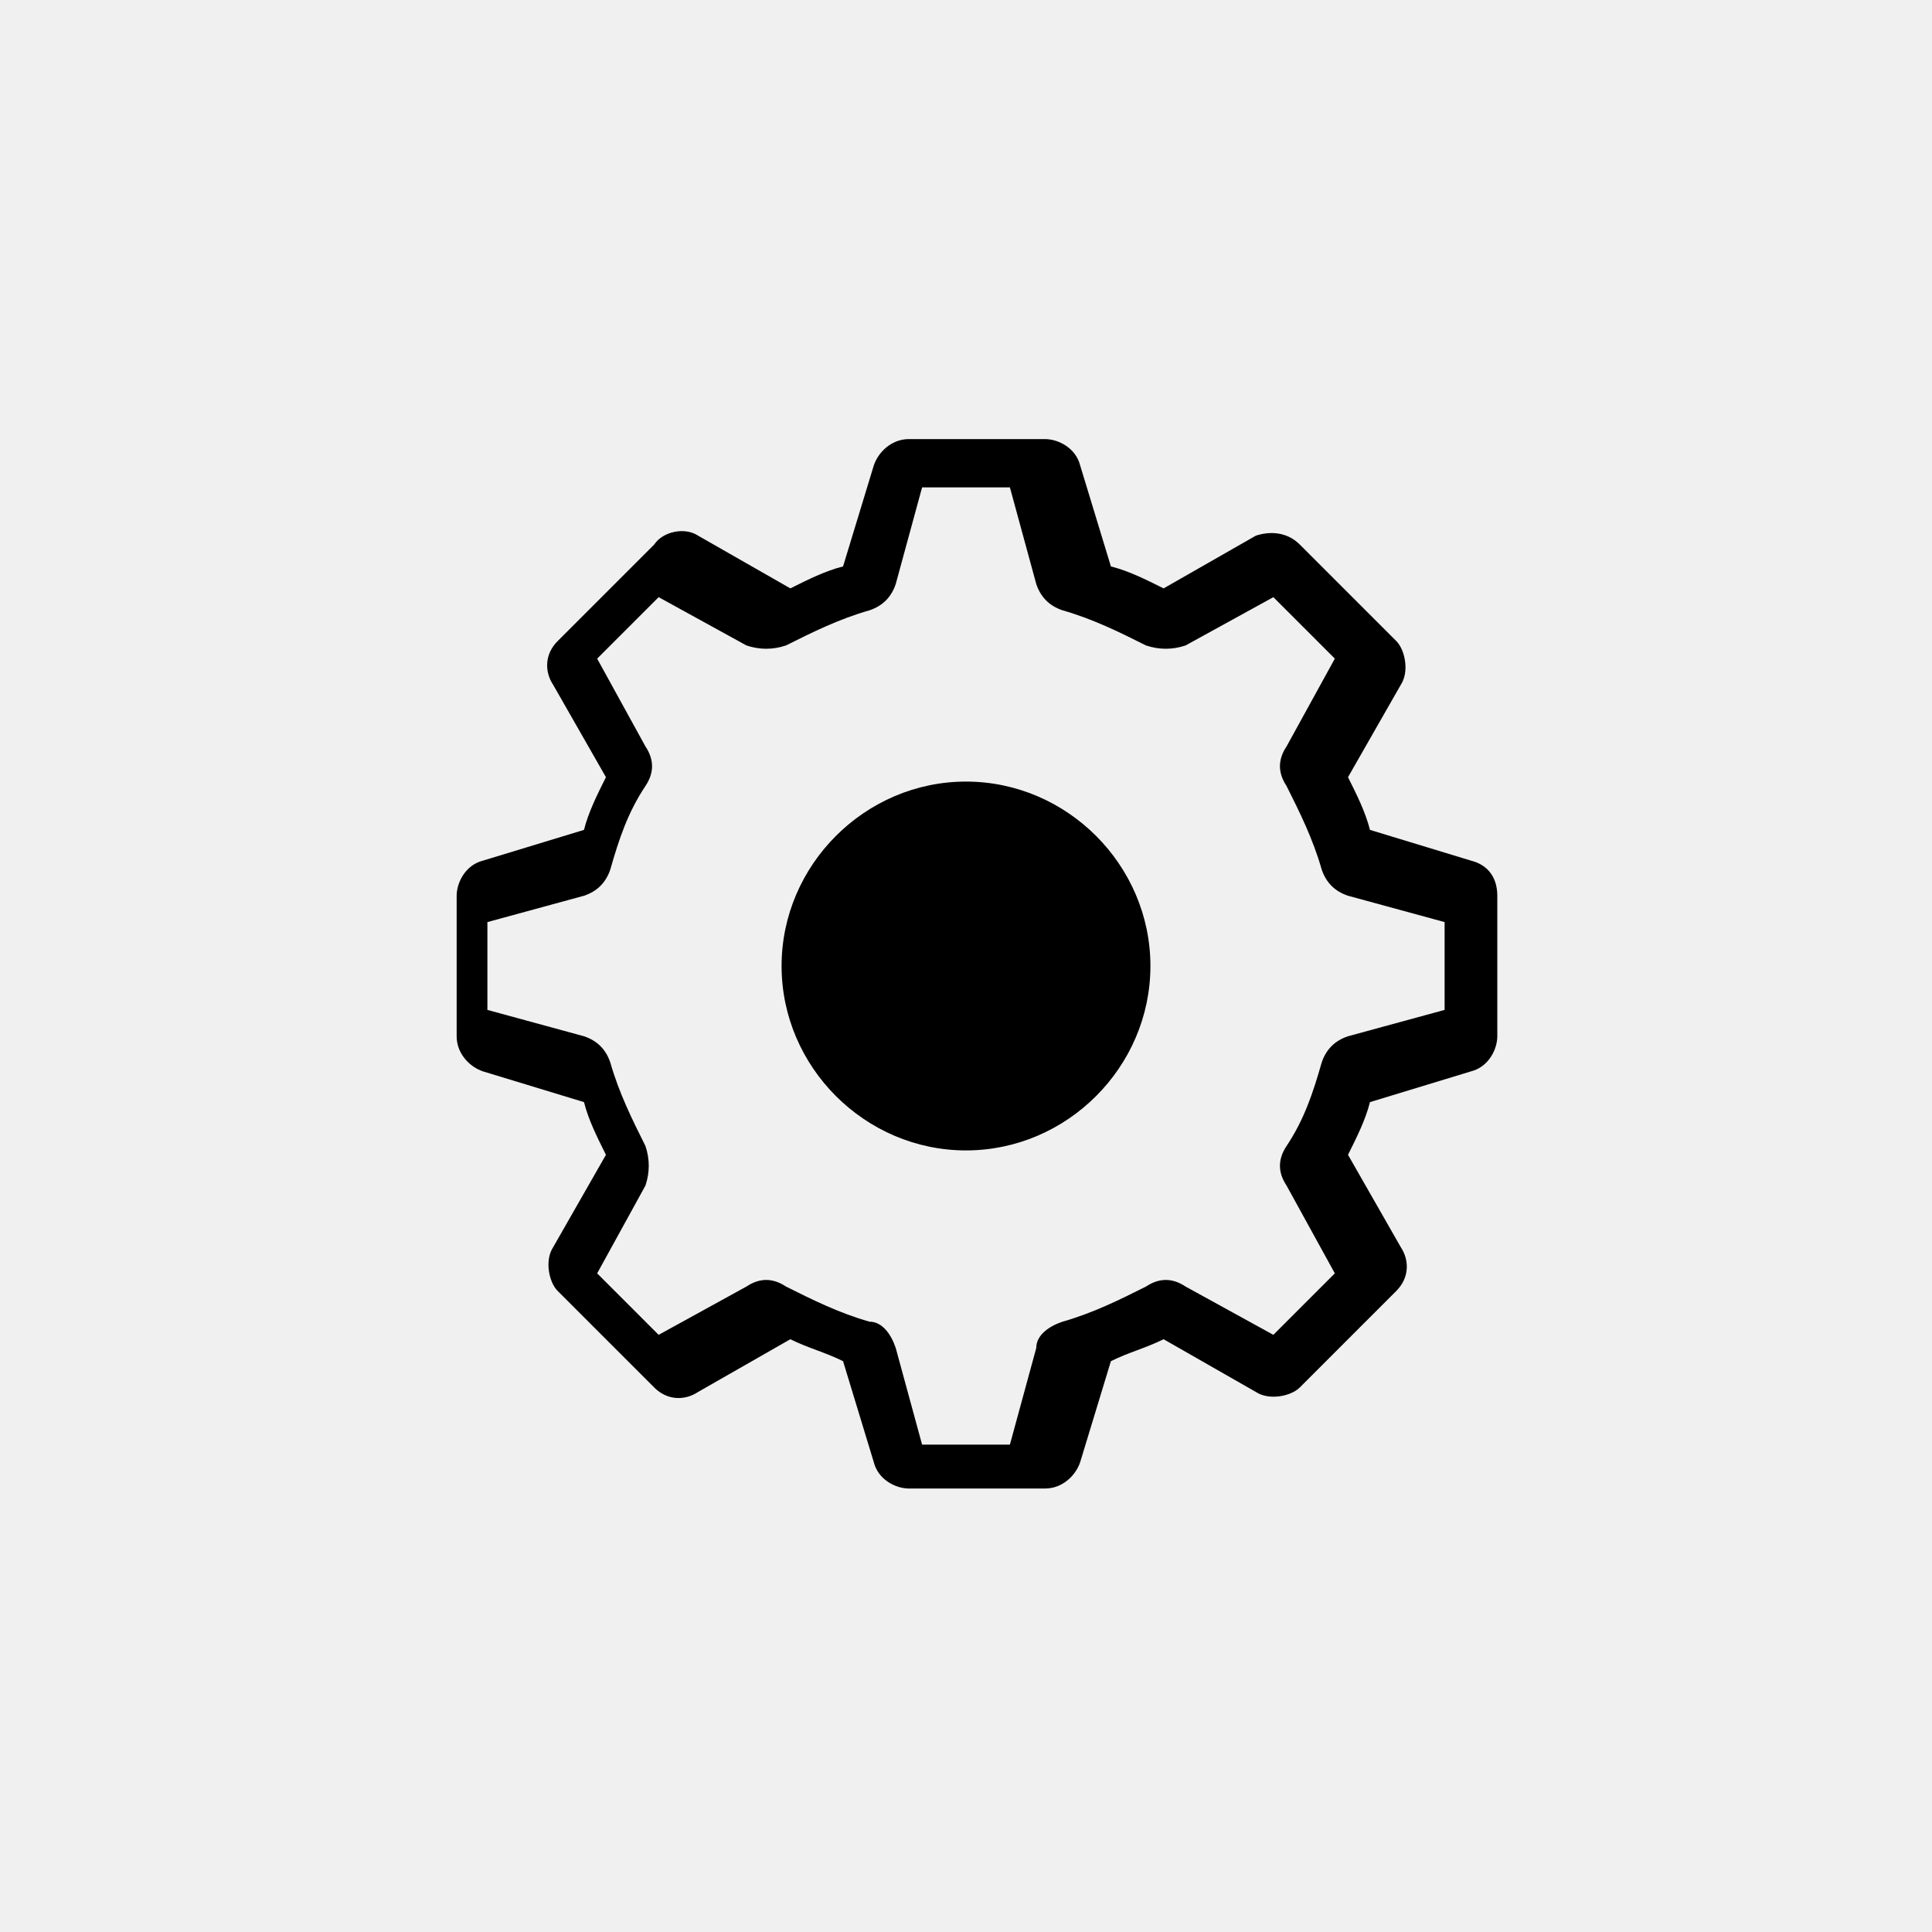
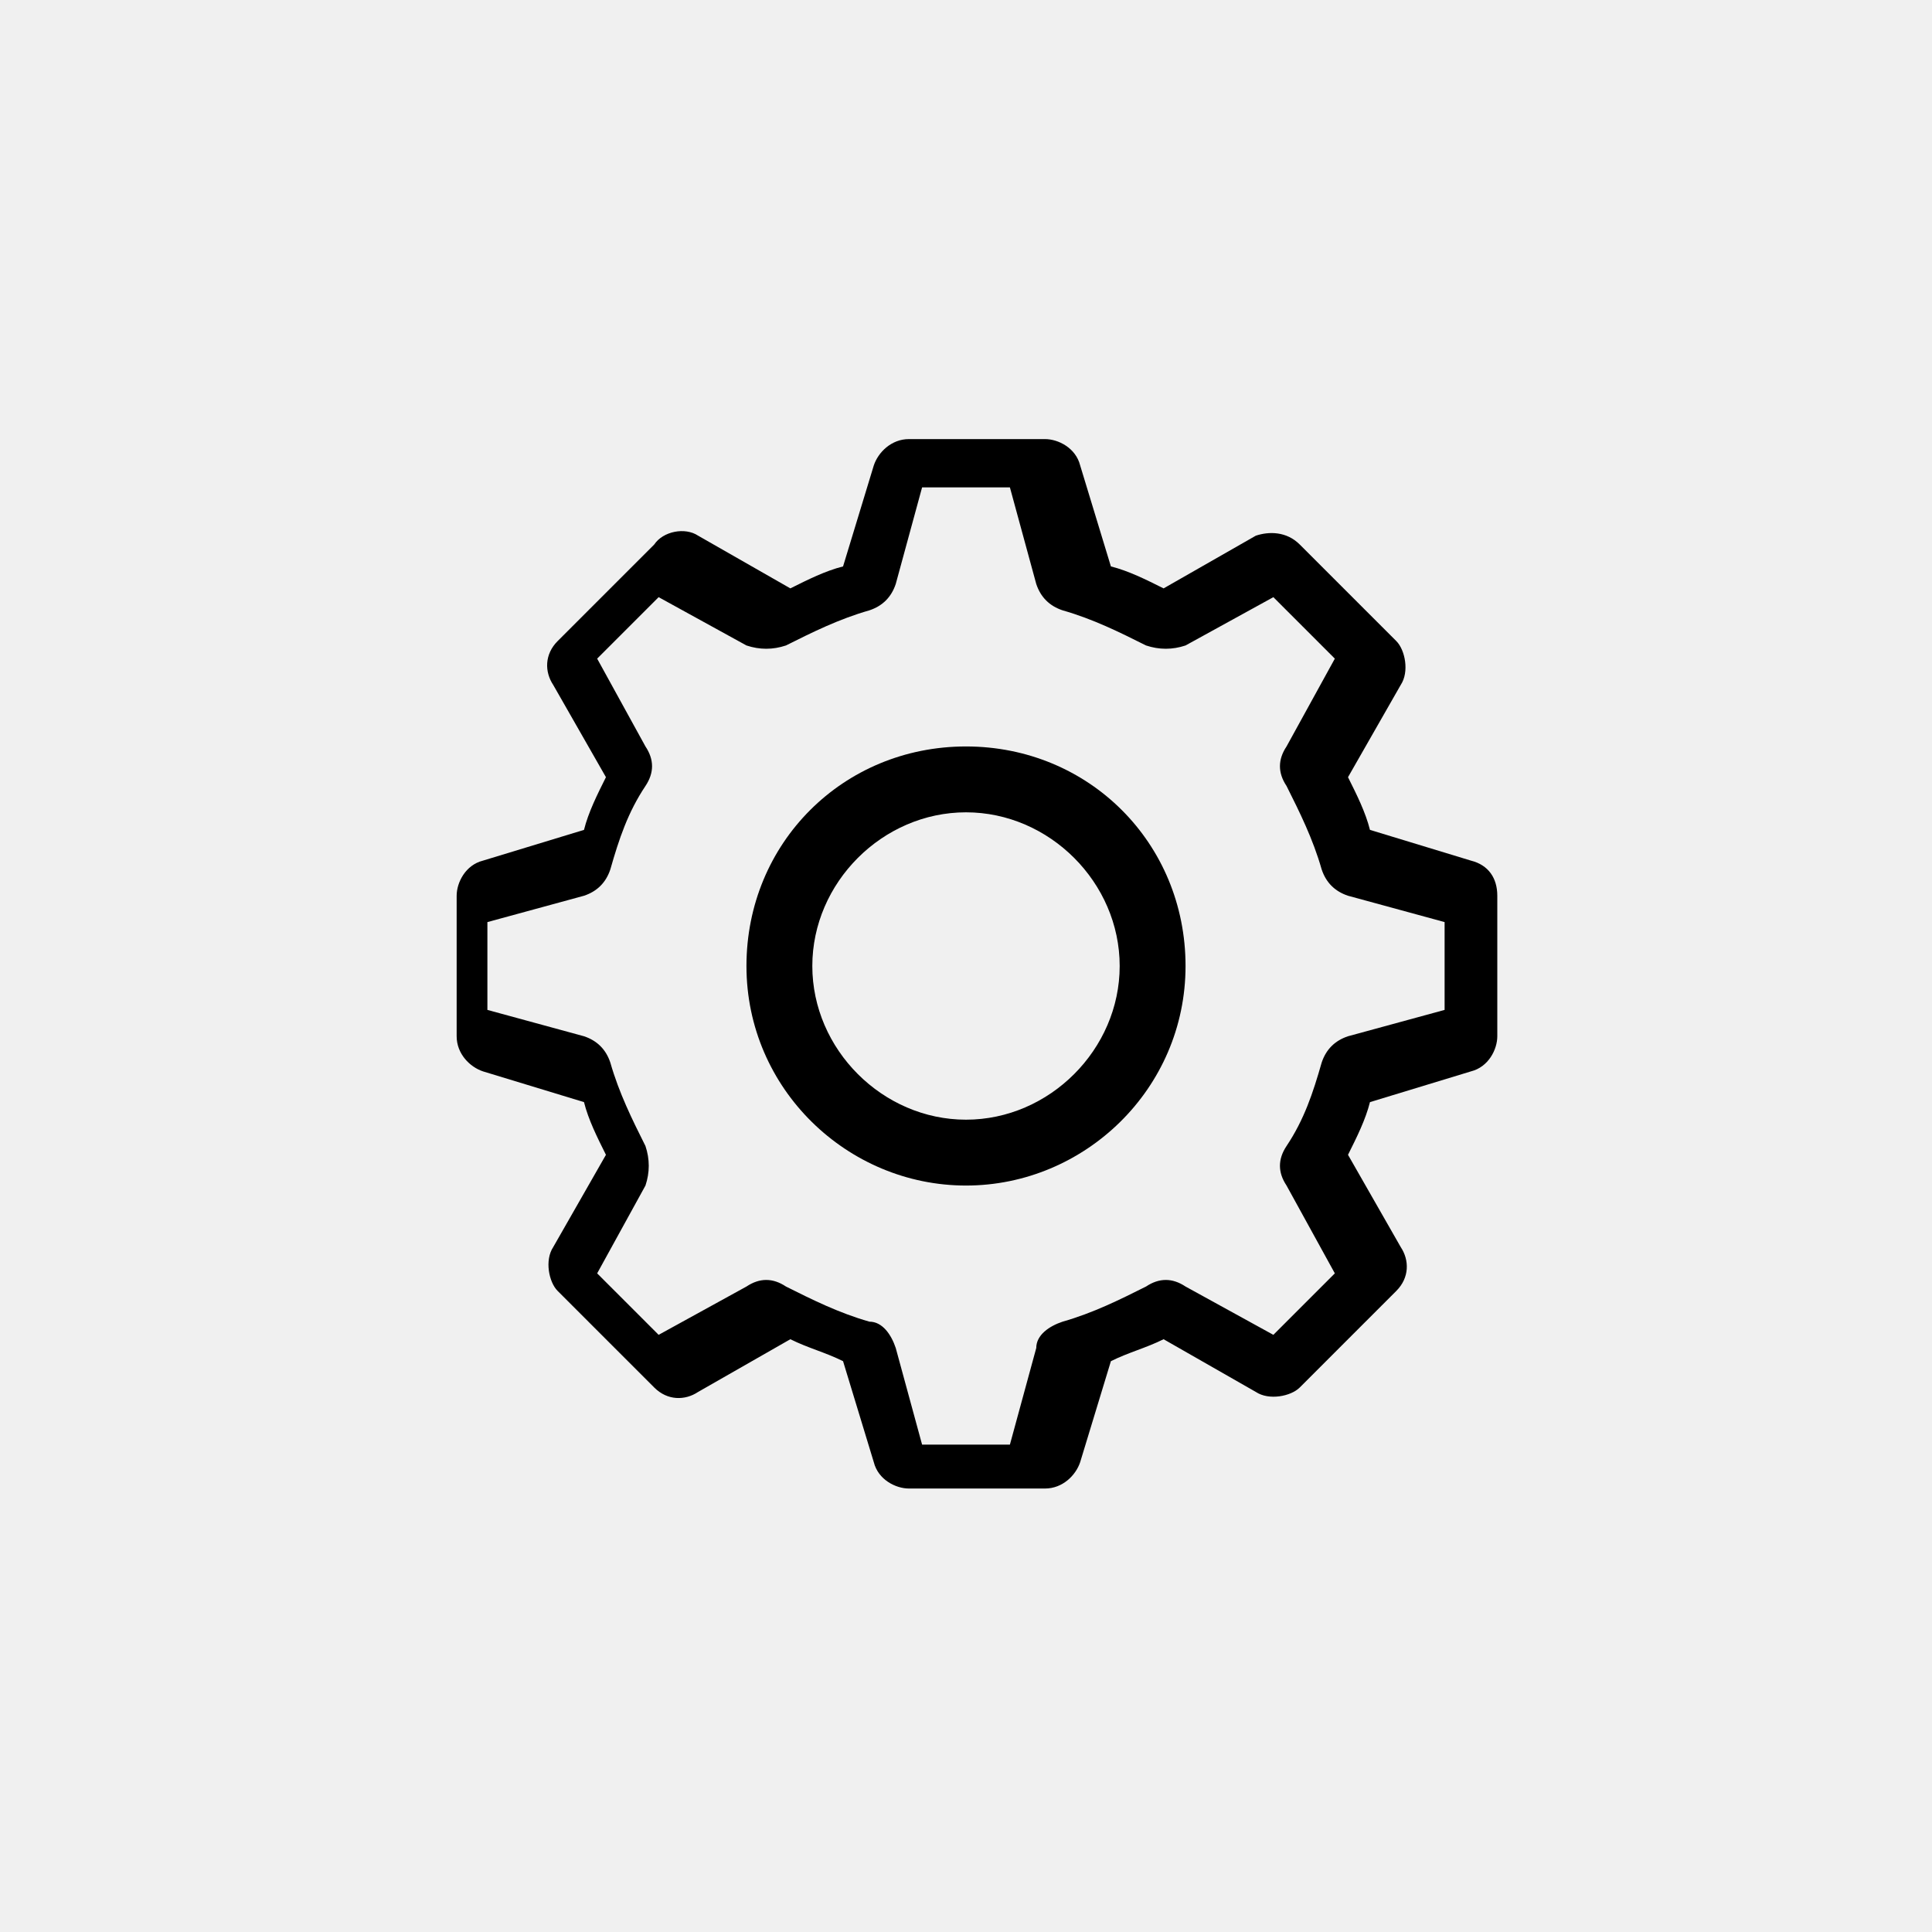
- <svg xmlns="http://www.w3.org/2000/svg" version="1.1" id="Слой_1" x="0px" y="0px" viewBox="0 0 44 44" xml:space="preserve">
+ <svg xmlns="http://www.w3.org/2000/svg" version="1.1" id="Слой_1" x="0px" y="0px" viewBox="0 0 44 44" style="enable-background:new 0 0 44 44;" xml:space="preserve">
  <style type="text/css">
	.st0{fill:#FFFFFF;}
- 	.st1{fill:none;stroke:#FFFFFF;stroke-width:1.5;stroke-miterlimit:10;}
</style>
  <g>
-     <path d="M33.5,19.6l-2.3-0.7c-0.1-0.4-0.3-0.8-0.5-1.2l1.2-2.1c0.2-0.3,0.1-0.8-0.1-1l-2.2-2.2c-0.3-0.3-0.7-0.3-1-0.2   l-2.1,1.2c-0.4-0.2-0.8-0.4-1.2-0.5l-0.7-2.3c-0.1-0.4-0.5-0.6-0.8-0.6h-3.1c-0.4,0-0.7,0.3-0.8,0.6l-0.7,2.3   c-0.4,0.1-0.8,0.3-1.2,0.5l-2.1-1.2c-0.3-0.2-0.8-0.1-1,0.2l-2.2,2.2c-0.3,0.3-0.3,0.7-0.1,1l1.2,2.1c-0.2,0.4-0.4,0.8-0.5,1.2   l-2.3,0.7c-0.4,0.1-0.6,0.5-0.6,0.8v3.2c0,0.4,0.3,0.7,0.6,0.8l2.3,0.7c0.1,0.4,0.3,0.8,0.5,1.2l-1.2,2.1c-0.2,0.3-0.1,0.8,0.1,1   l2.2,2.2c0.3,0.3,0.7,0.3,1,0.1l2.1-1.2c0.4,0.2,0.8,0.3,1.2,0.5l0.7,2.3c0.1,0.4,0.5,0.6,0.8,0.6h3.1c0.4,0,0.7-0.3,0.8-0.6   l0.7-2.3c0.4-0.2,0.8-0.3,1.2-0.5l2.1,1.2c0.3,0.2,0.8,0.1,1-0.1l2.2-2.2c0.3-0.3,0.3-0.7,0.1-1l-1.2-2.1c0.2-0.4,0.4-0.8,0.5-1.2   l2.3-0.7c0.4-0.1,0.6-0.5,0.6-0.8v-3.2C34.1,20,33.9,19.7,33.5,19.6z M32.9,23l-2.2,0.6c-0.3,0.1-0.5,0.3-0.6,0.6   c-0.2,0.7-0.4,1.3-0.8,1.9c-0.2,0.3-0.2,0.6,0,0.9l1.1,2L29,30.4l-2-1.1c-0.3-0.2-0.6-0.2-0.9,0c-0.6,0.3-1.2,0.6-1.9,0.8   c-0.3,0.1-0.6,0.3-0.6,0.6L23,32.9H21l-0.6-2.2c-0.1-0.3-0.3-0.6-0.6-0.6c-0.7-0.2-1.3-0.5-1.9-0.8c-0.3-0.2-0.6-0.2-0.9,0l-2,1.1   L13.6,29l1.1-2c0.1-0.3,0.1-0.6,0-0.9c-0.3-0.6-0.6-1.2-0.8-1.9c-0.1-0.3-0.3-0.5-0.6-0.6L11.1,23V21l2.2-0.6   c0.3-0.1,0.5-0.3,0.6-0.6c0.2-0.7,0.4-1.3,0.8-1.9c0.2-0.3,0.2-0.6,0-0.9l-1.1-2l1.4-1.4l2,1.1c0.3,0.1,0.6,0.1,0.9,0   c0.6-0.3,1.2-0.6,1.9-0.8c0.3-0.1,0.5-0.3,0.6-0.6l0.6-2.2H23l0.6,2.2c0.1,0.3,0.3,0.5,0.6,0.6c0.7,0.2,1.3,0.5,1.9,0.8   c0.3,0.1,0.6,0.1,0.9,0l2-1.1l1.4,1.4l-1.1,2c-0.2,0.3-0.2,0.6,0,0.9c0.3,0.6,0.6,1.2,0.8,1.9c0.1,0.3,0.3,0.5,0.6,0.6l2.2,0.6V23z   " />
-     <path d="M22,17.8c2.3,0,4.2,1.9,4.2,4.2s-1.9,4.2-4.2,4.2s-4.2-1.9-4.2-4.2S19.7,17.8,22,17.8z" />
+     <path d="M33.5,19.6l-2.3-0.7c-0.1-0.4-0.3-0.8-0.5-1.2l1.2-2.1c0.2-0.3,0.1-0.8-0.1-1l-2.2-2.2c-0.3-0.3-0.7-0.3-1-0.2   l-2.1,1.2c-0.4-0.2-0.8-0.4-1.2-0.5l-0.7-2.3c-0.1-0.4-0.5-0.6-0.8-0.6h-3.1c-0.4,0-0.7,0.3-0.8,0.6l-0.7,2.3   c-0.4,0.1-0.8,0.3-1.2,0.5l-2.1-1.2c-0.3-0.2-0.8-0.1-1,0.2l-2.2,2.2c-0.3,0.3-0.3,0.7-0.1,1l1.2,2.1c-0.2,0.4-0.4,0.8-0.5,1.2   L11,19.6c-0.4,0.1-0.6,0.5-0.6,0.8v3.2c0,0.4,0.3,0.7,0.6,0.8l2.3,0.7c0.1,0.4,0.3,0.8,0.5,1.2l-1.2,2.1c-0.2,0.3-0.1,0.8,0.1,1   l2.2,2.2c0.3,0.3,0.7,0.3,1,0.1l2.1-1.2c0.4,0.2,0.8,0.3,1.2,0.5l0.7,2.3c0.1,0.4,0.5,0.6,0.8,0.6h3.1c0.4,0,0.7-0.3,0.8-0.6   l0.7-2.3c0.4-0.2,0.8-0.3,1.2-0.5l2.1,1.2c0.3,0.2,0.8,0.1,1-0.1l2.2-2.2c0.3-0.3,0.3-0.7,0.1-1l-1.2-2.1c0.2-0.4,0.4-0.8,0.5-1.2   l2.3-0.7c0.4-0.1,0.6-0.5,0.6-0.8v-3.2C34.1,20,33.9,19.7,33.5,19.6z M32.9,23l-2.2,0.6c-0.3,0.1-0.5,0.3-0.6,0.6   c-0.2,0.7-0.4,1.3-0.8,1.9c-0.2,0.3-0.2,0.6,0,0.9l1.1,2L29,30.4l-2-1.1c-0.3-0.2-0.6-0.2-0.9,0c-0.6,0.3-1.2,0.6-1.9,0.8   c-0.3,0.1-0.6,0.3-0.6,0.6L23,32.9h-2l-0.6-2.2c-0.1-0.3-0.3-0.6-0.6-0.6c-0.7-0.2-1.3-0.5-1.9-0.8c-0.3-0.2-0.6-0.2-0.9,0l-2,1.1   L13.6,29l1.1-2c0.1-0.3,0.1-0.6,0-0.9c-0.3-0.6-0.6-1.2-0.8-1.9c-0.1-0.3-0.3-0.5-0.6-0.6L11.1,23v-2l2.2-0.6   c0.3-0.1,0.5-0.3,0.6-0.6c0.2-0.7,0.4-1.3,0.8-1.9c0.2-0.3,0.2-0.6,0-0.9l-1.1-2l1.4-1.4l2,1.1c0.3,0.1,0.6,0.1,0.9,0   c0.6-0.3,1.2-0.6,1.9-0.8c0.3-0.1,0.5-0.3,0.6-0.6l0.6-2.2h2l0.6,2.2c0.1,0.3,0.3,0.5,0.6,0.6c0.7,0.2,1.3,0.5,1.9,0.8   c0.3,0.1,0.6,0.1,0.9,0l2-1.1l1.4,1.4l-1.1,2c-0.2,0.3-0.2,0.6,0,0.9c0.3,0.6,0.6,1.2,0.8,1.9c0.1,0.3,0.3,0.5,0.6,0.6l2.2,0.6   C32.9,21,32.9,23,32.9,23z" />
+     <path d="M22,27c-2.7,0-5-2.2-5-5s2.2-5,5-5s5,2.2,5,5S24.7,27,22,27z M22,18.5c-1.9,0-3.5,1.6-3.5,3.5s1.6,3.5,3.5,3.5   s3.5-1.6,3.5-3.5S23.9,18.5,22,18.5z" />
  </g>
</svg>
